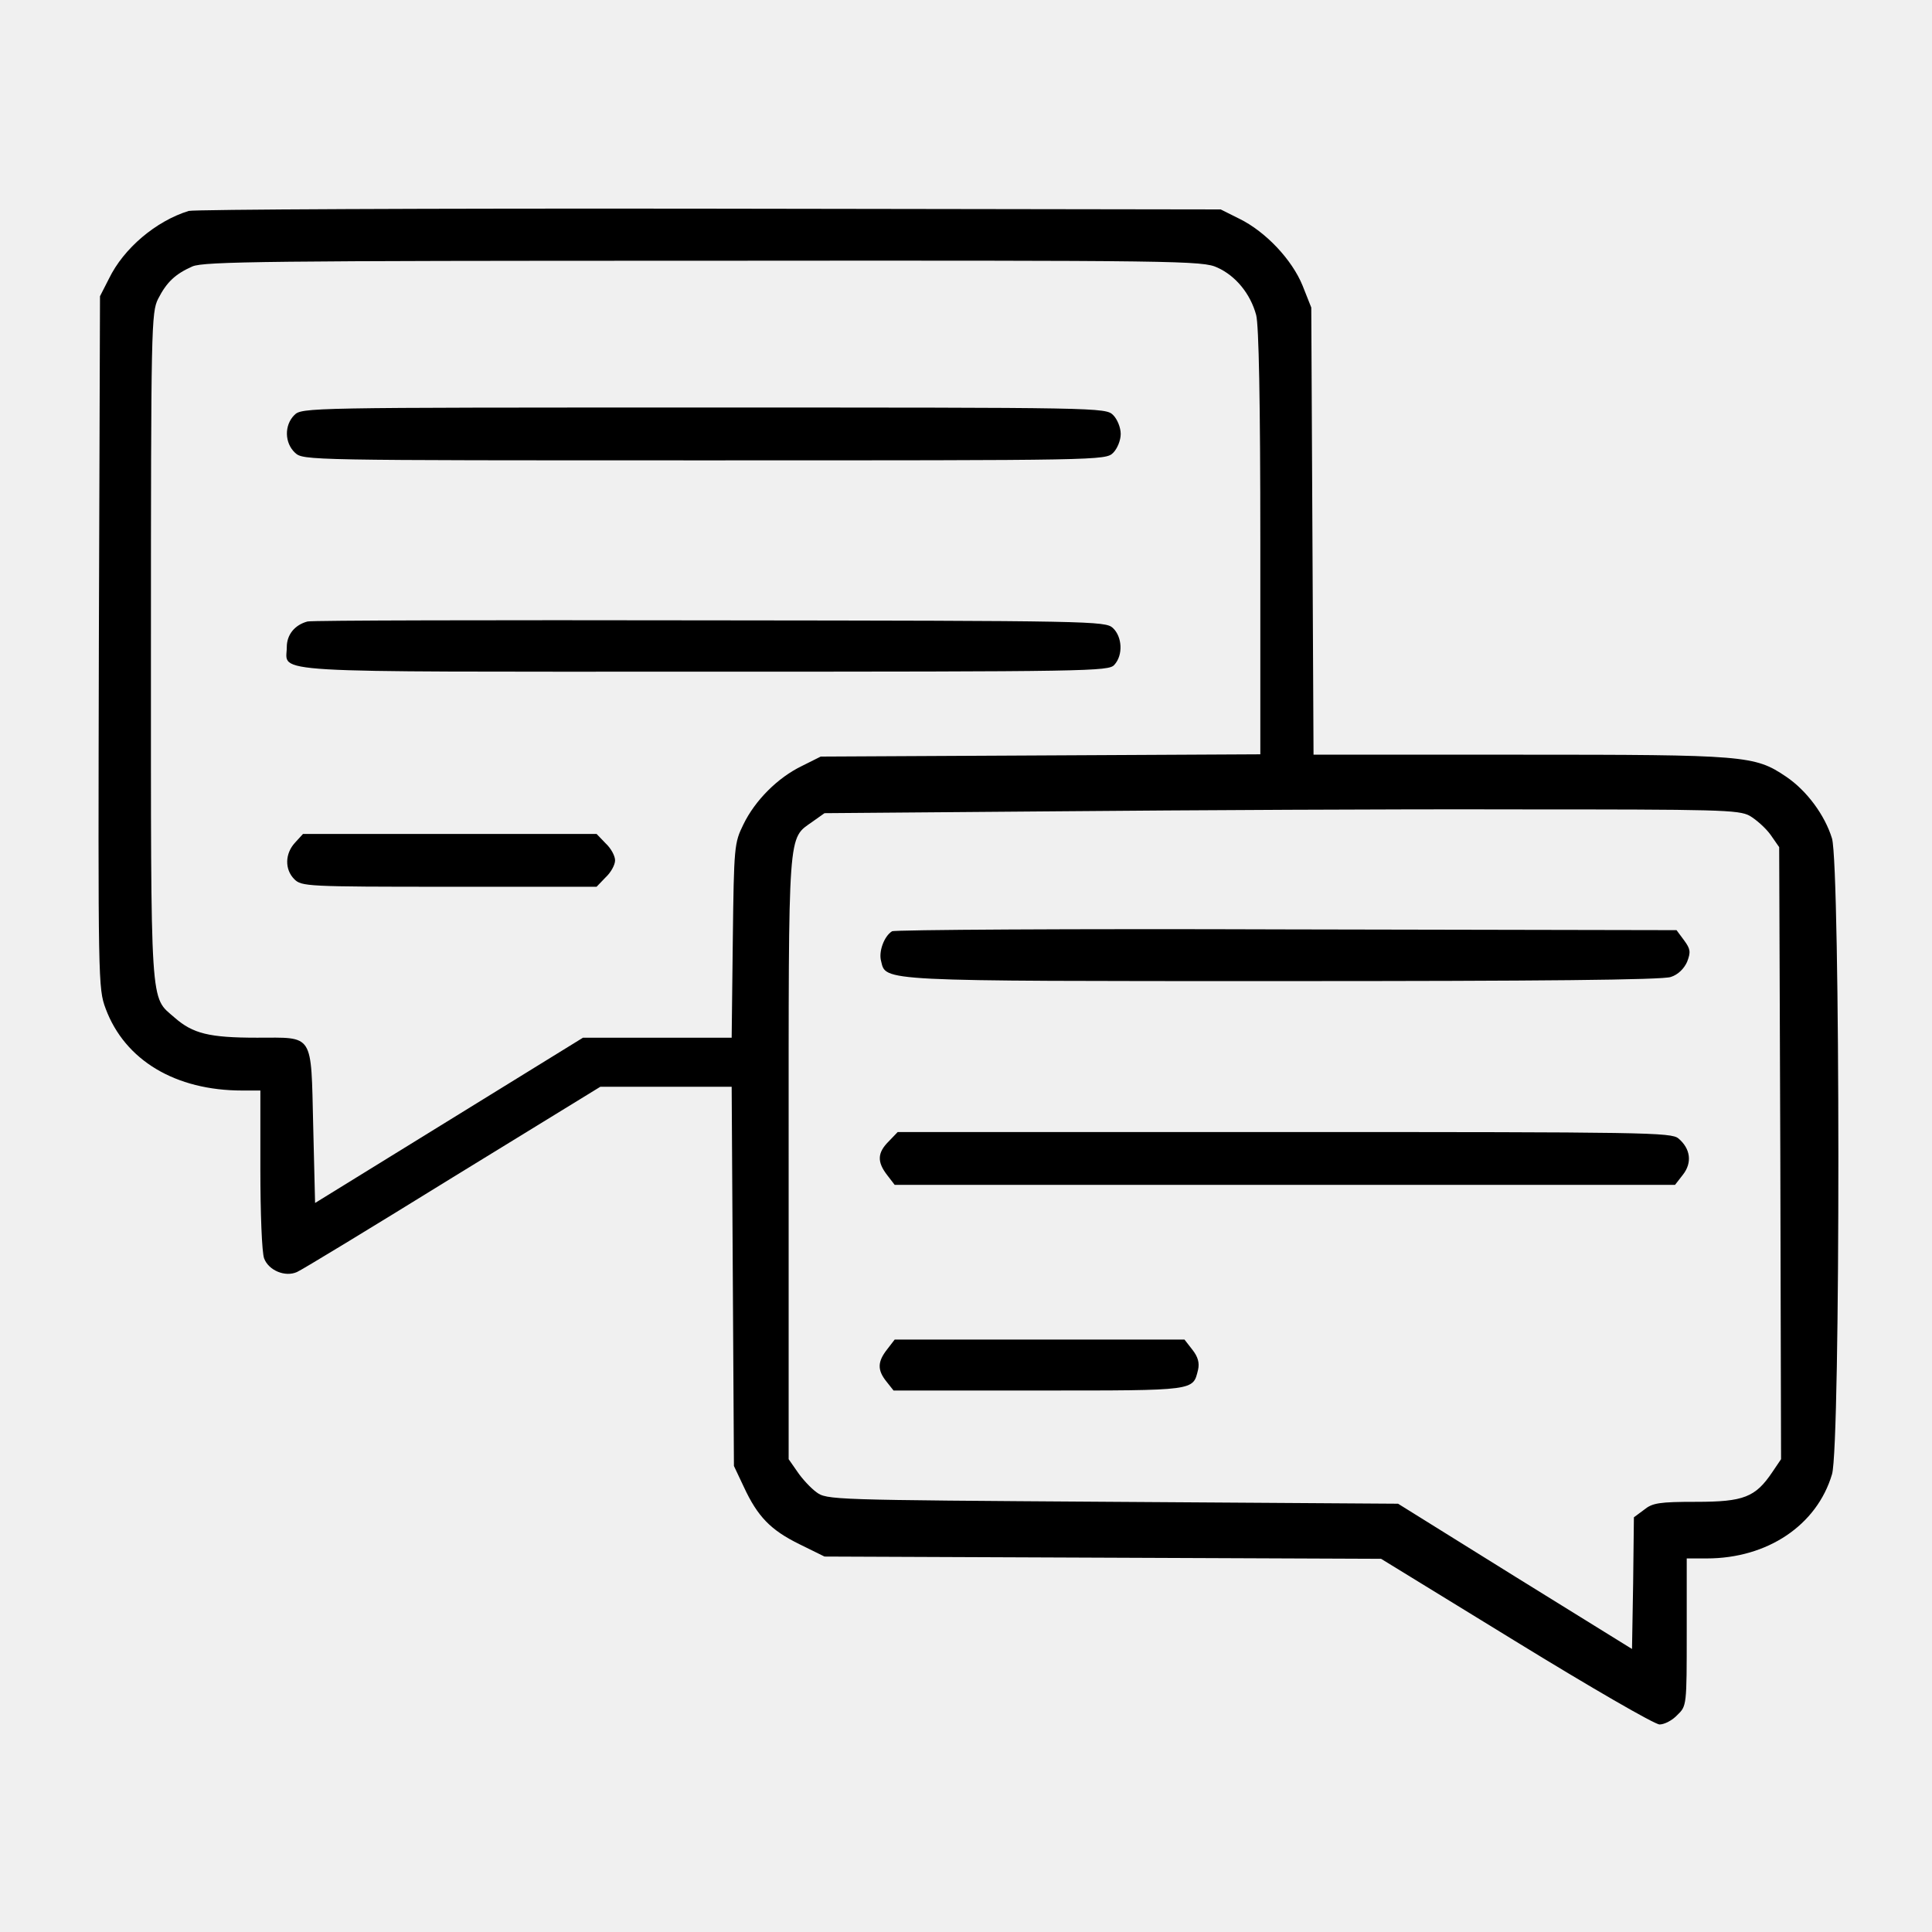
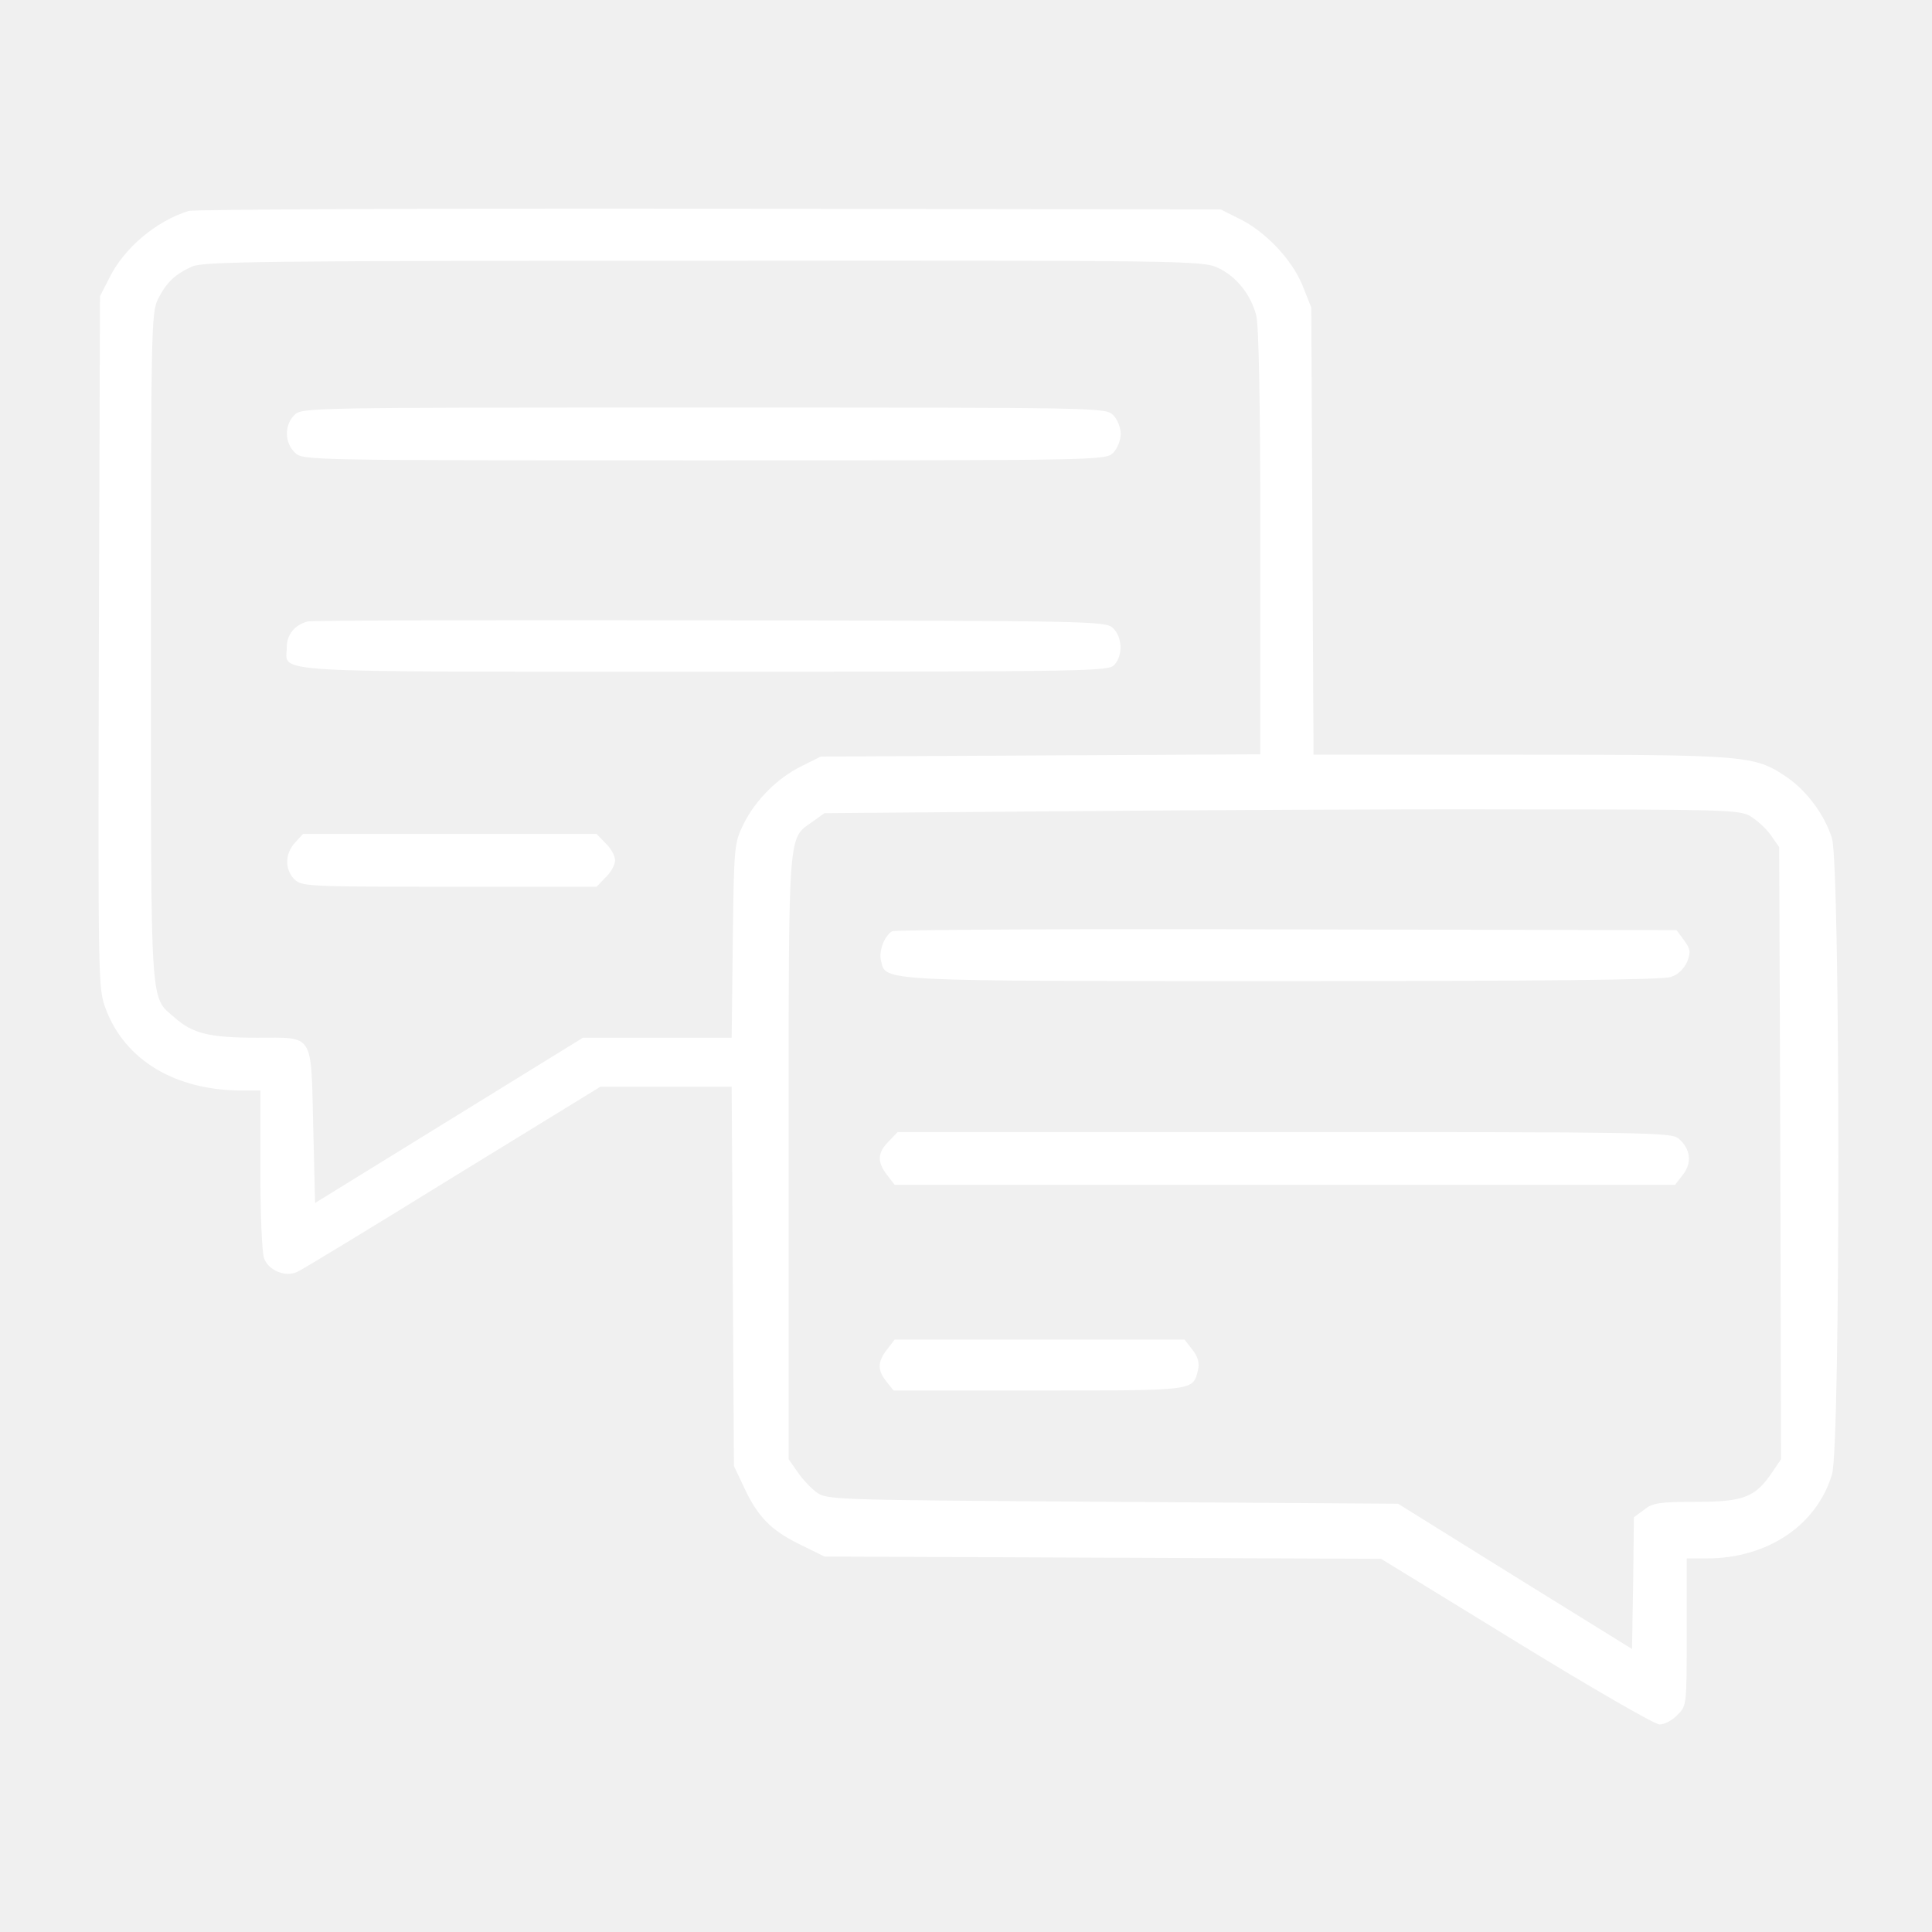
<svg xmlns="http://www.w3.org/2000/svg" version="1.0" width="512pt" height="512pt" viewBox="0 0 512 512" preserveAspectRatio="xMidYMid meet">
-   <g transform="translate(0,512) scale(0.1,-0.1)" fill="#000000" stroke="none">
+   <g transform="translate(0,512) scale(0.1,-0.1)" fill="#ffffff" stroke="none">
    <path d="M500 4561 c-87 -27 -172 -99 -211 -179 l-24 -47 -3 -917 c-2 -903 -2 -917 18 -971 51 -137 185 -217 362 -217 l48 0 0 -209 c0 -115 4 -221 10 -236 12 -32 56 -50 87 -36 12 5 198 118 413 251 l391 240 174 0 174 0 3 -502 3 -503 26 -55 c37 -80 72 -115 147 -152 l67 -33 737 -3 738 -3 357 -219 c197 -121 368 -220 381 -220 13 0 34 11 47 25 25 24 25 25 25 220 l0 195 53 0 c161 0 292 88 332 223 23 76 22 1609 0 1685 -19 62 -67 127 -122 164 -83 56 -107 58 -705 58 l-547 0 -3 593 -3 592 -23 58 c-28 69 -98 143 -167 177 l-50 25 -1355 2 c-745 1 -1366 -2 -1380 -6z m2726 -150 c49 -22 88 -70 103 -126 7 -27 11 -227 11 -602 l0 -562 -582 -3 -583 -3 -50 -25 c-64 -31 -124 -91 -155 -155 -24 -49 -25 -57 -28 -307 l-3 -258 -197 0 -197 0 -355 -219 -355 -219 -5 205 c-6 248 3 233 -149 233 -127 0 -170 11 -218 53 -66 58 -63 7 -63 982 0 849 1 887 19 923 23 45 46 66 91 86 31 13 202 15 1355 15 1268 1 1322 0 1361 -18z m1411 -1453 c17 -10 42 -32 55 -50 l23 -33 3 -811 2 -811 -23 -34 c-45 -67 -76 -79 -202 -79 -98 0 -116 -3 -138 -21 l-27 -20 -2 -175 -3 -174 -310 192 -310 193 -757 5 c-748 5 -757 5 -785 26 -15 11 -38 36 -50 54 l-23 33 0 799 c0 884 -3 843 64 891 l31 22 620 5 c341 3 886 6 1210 5 541 0 593 -1 622 -17z" />
    <path d="M780 4020 c-27 -27 -26 -74 2 -100 22 -20 29 -20 1085 -20 1050 0 1063 0 1083 20 11 11 20 33 20 50 0 17 -9 39 -20 50 -20 20 -33 20 -1085 20 -1052 0 -1065 0 -1085 -20z" />
    <path d="M815 3473 c-34 -9 -55 -35 -55 -68 0 -70 -81 -65 1107 -65 1024 0 1071 1 1086 18 24 26 21 75 -4 98 -20 18 -54 19 -1068 20 -575 1 -1055 0 -1066 -3z" />
    <path d="M782 2887 c-27 -29 -28 -71 -2 -97 19 -19 33 -20 410 -20 l391 0 24 25 c14 13 25 33 25 45 0 12 -11 32 -25 45 l-24 25 -389 0 -389 0 -21 -23z" />
    <path d="M2364 2652 c-21 -13 -36 -54 -29 -79 13 -54 -11 -53 1068 -53 677 0 1004 3 1025 11 19 6 35 22 43 40 10 26 9 34 -8 57 l-20 27 -1034 2 c-569 2 -1039 -1 -1045 -5z" />
    <path d="M2355 2095 c-30 -30 -31 -54 -4 -89 l20 -26 1034 0 1034 0 21 27 c25 32 20 69 -12 96 -19 16 -84 17 -1045 17 l-1024 0 -24 -25z" />
    <path d="M2351 1544 c-26 -33 -26 -55 -2 -85 l19 -24 386 0 c418 0 407 -1 421 55 4 18 0 34 -15 53 l-21 27 -384 0 -384 0 -20 -26z" />
  </g>
</svg>
